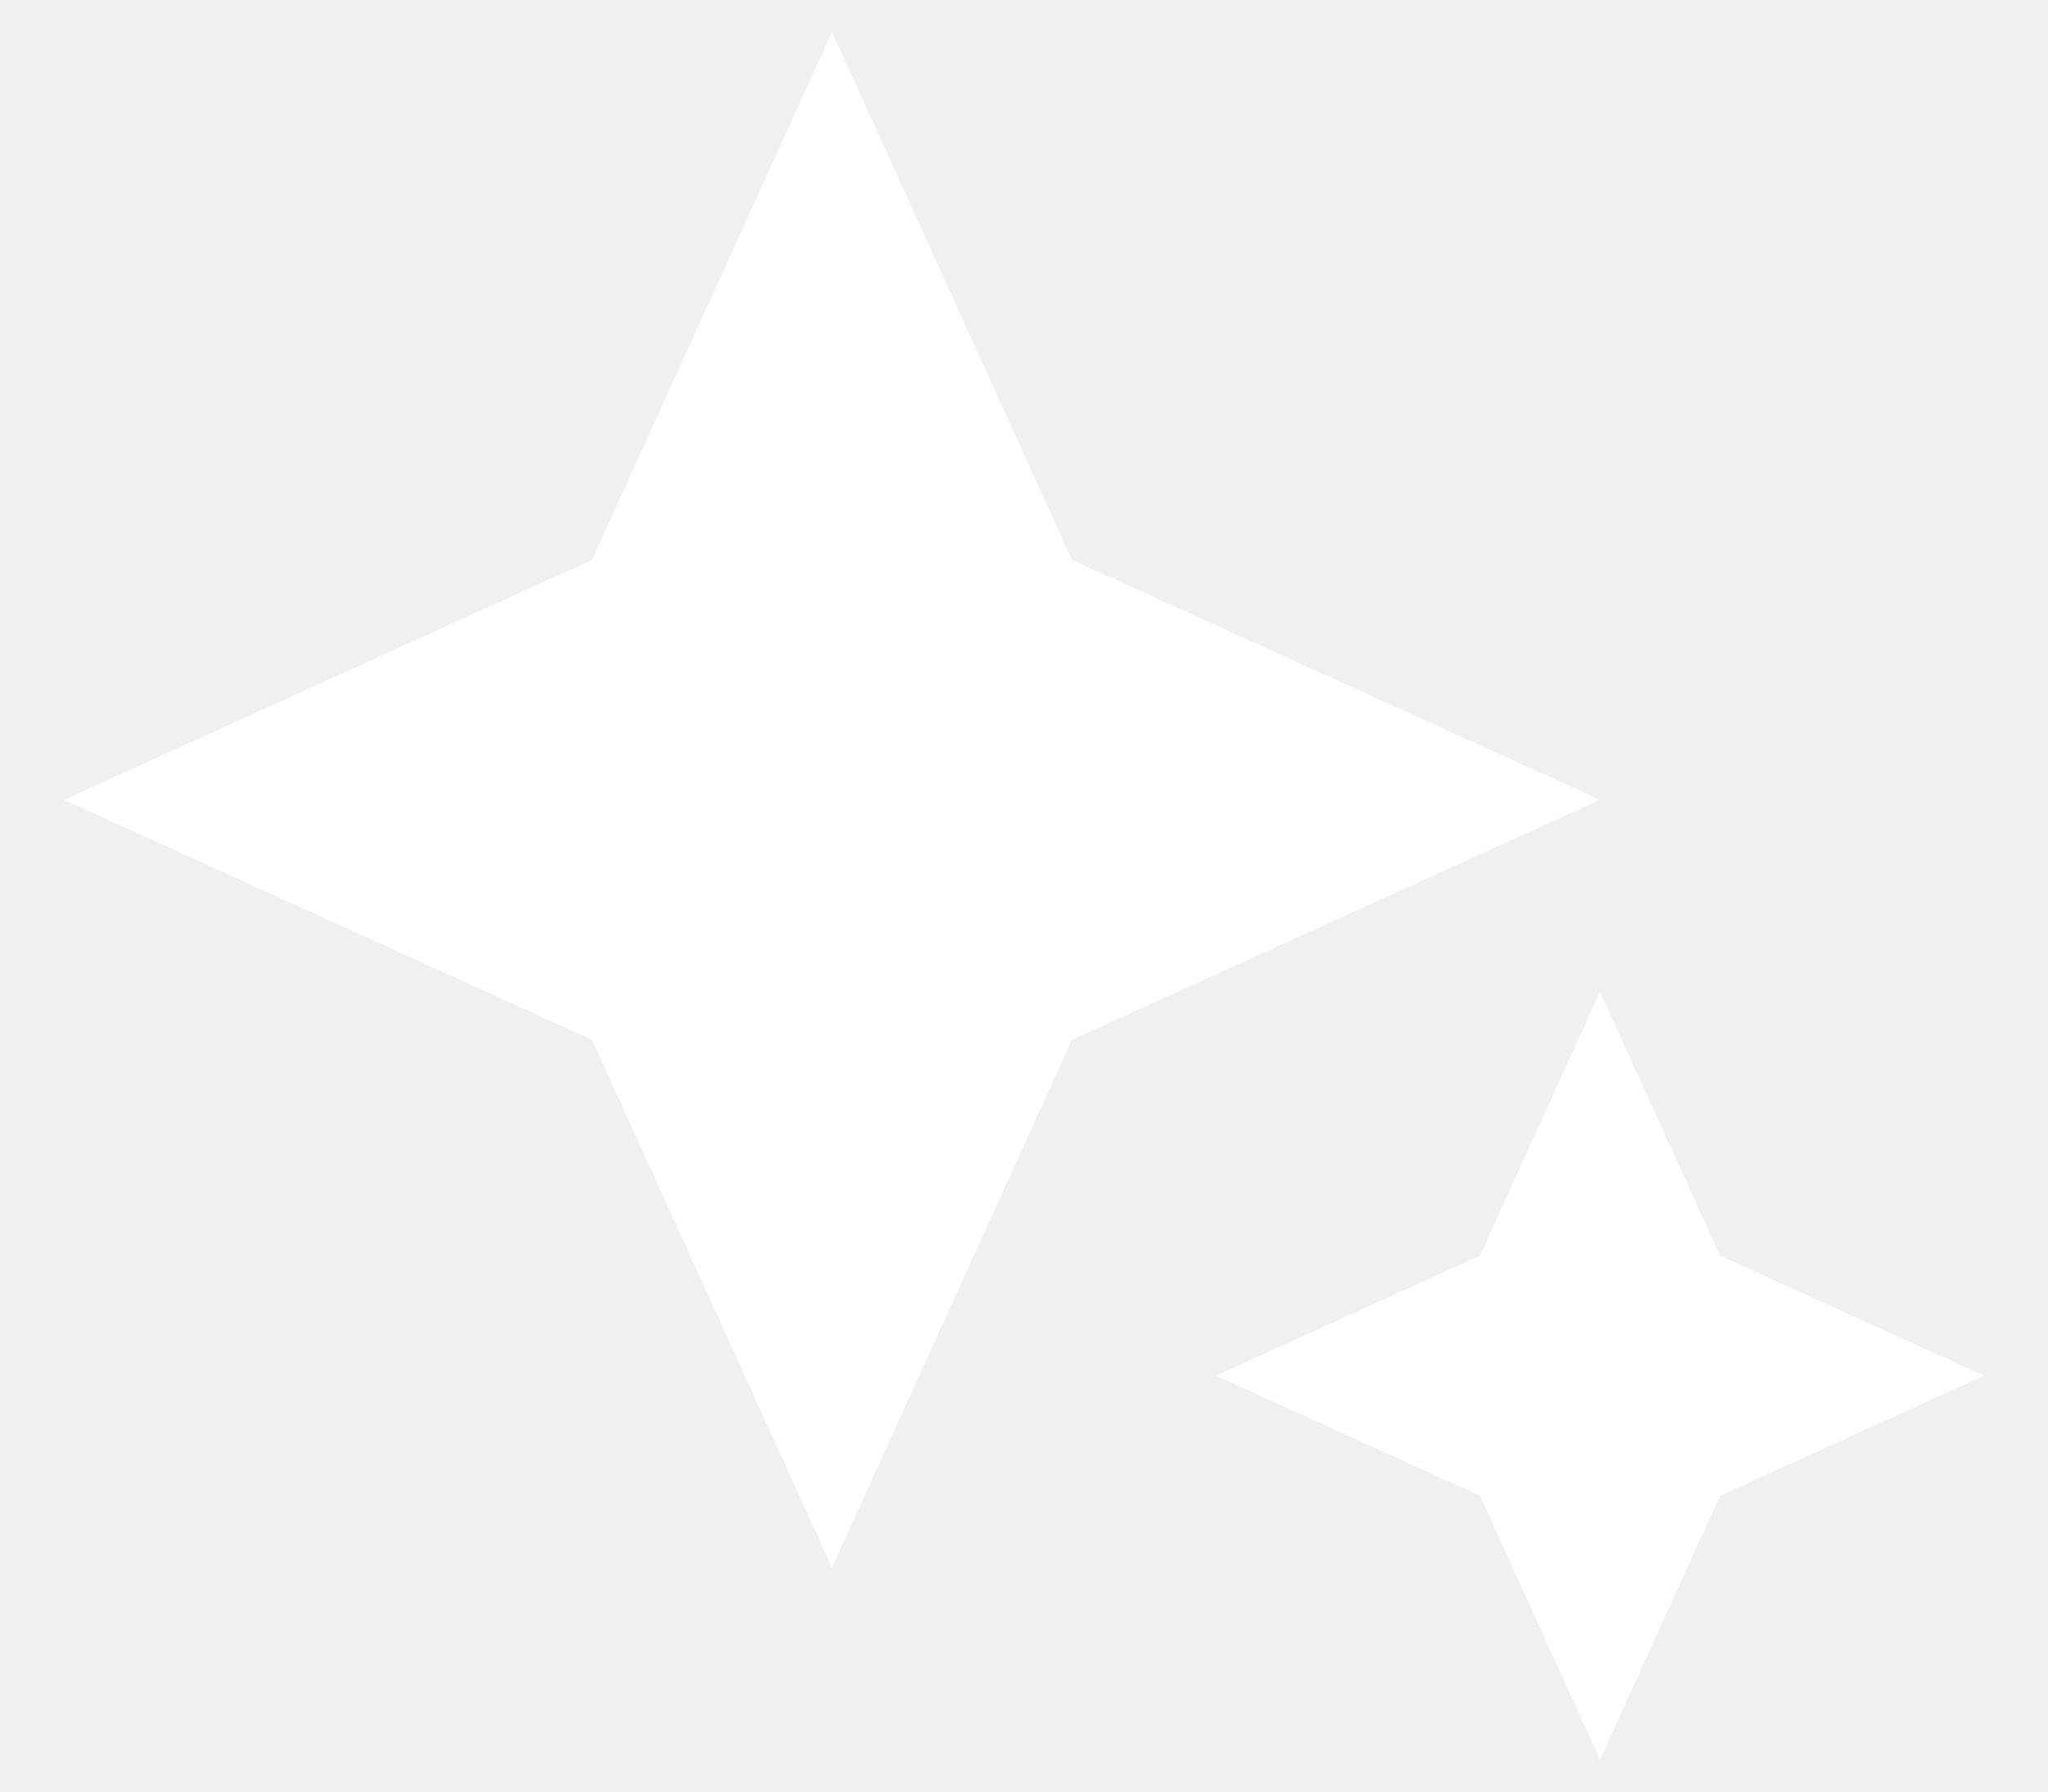
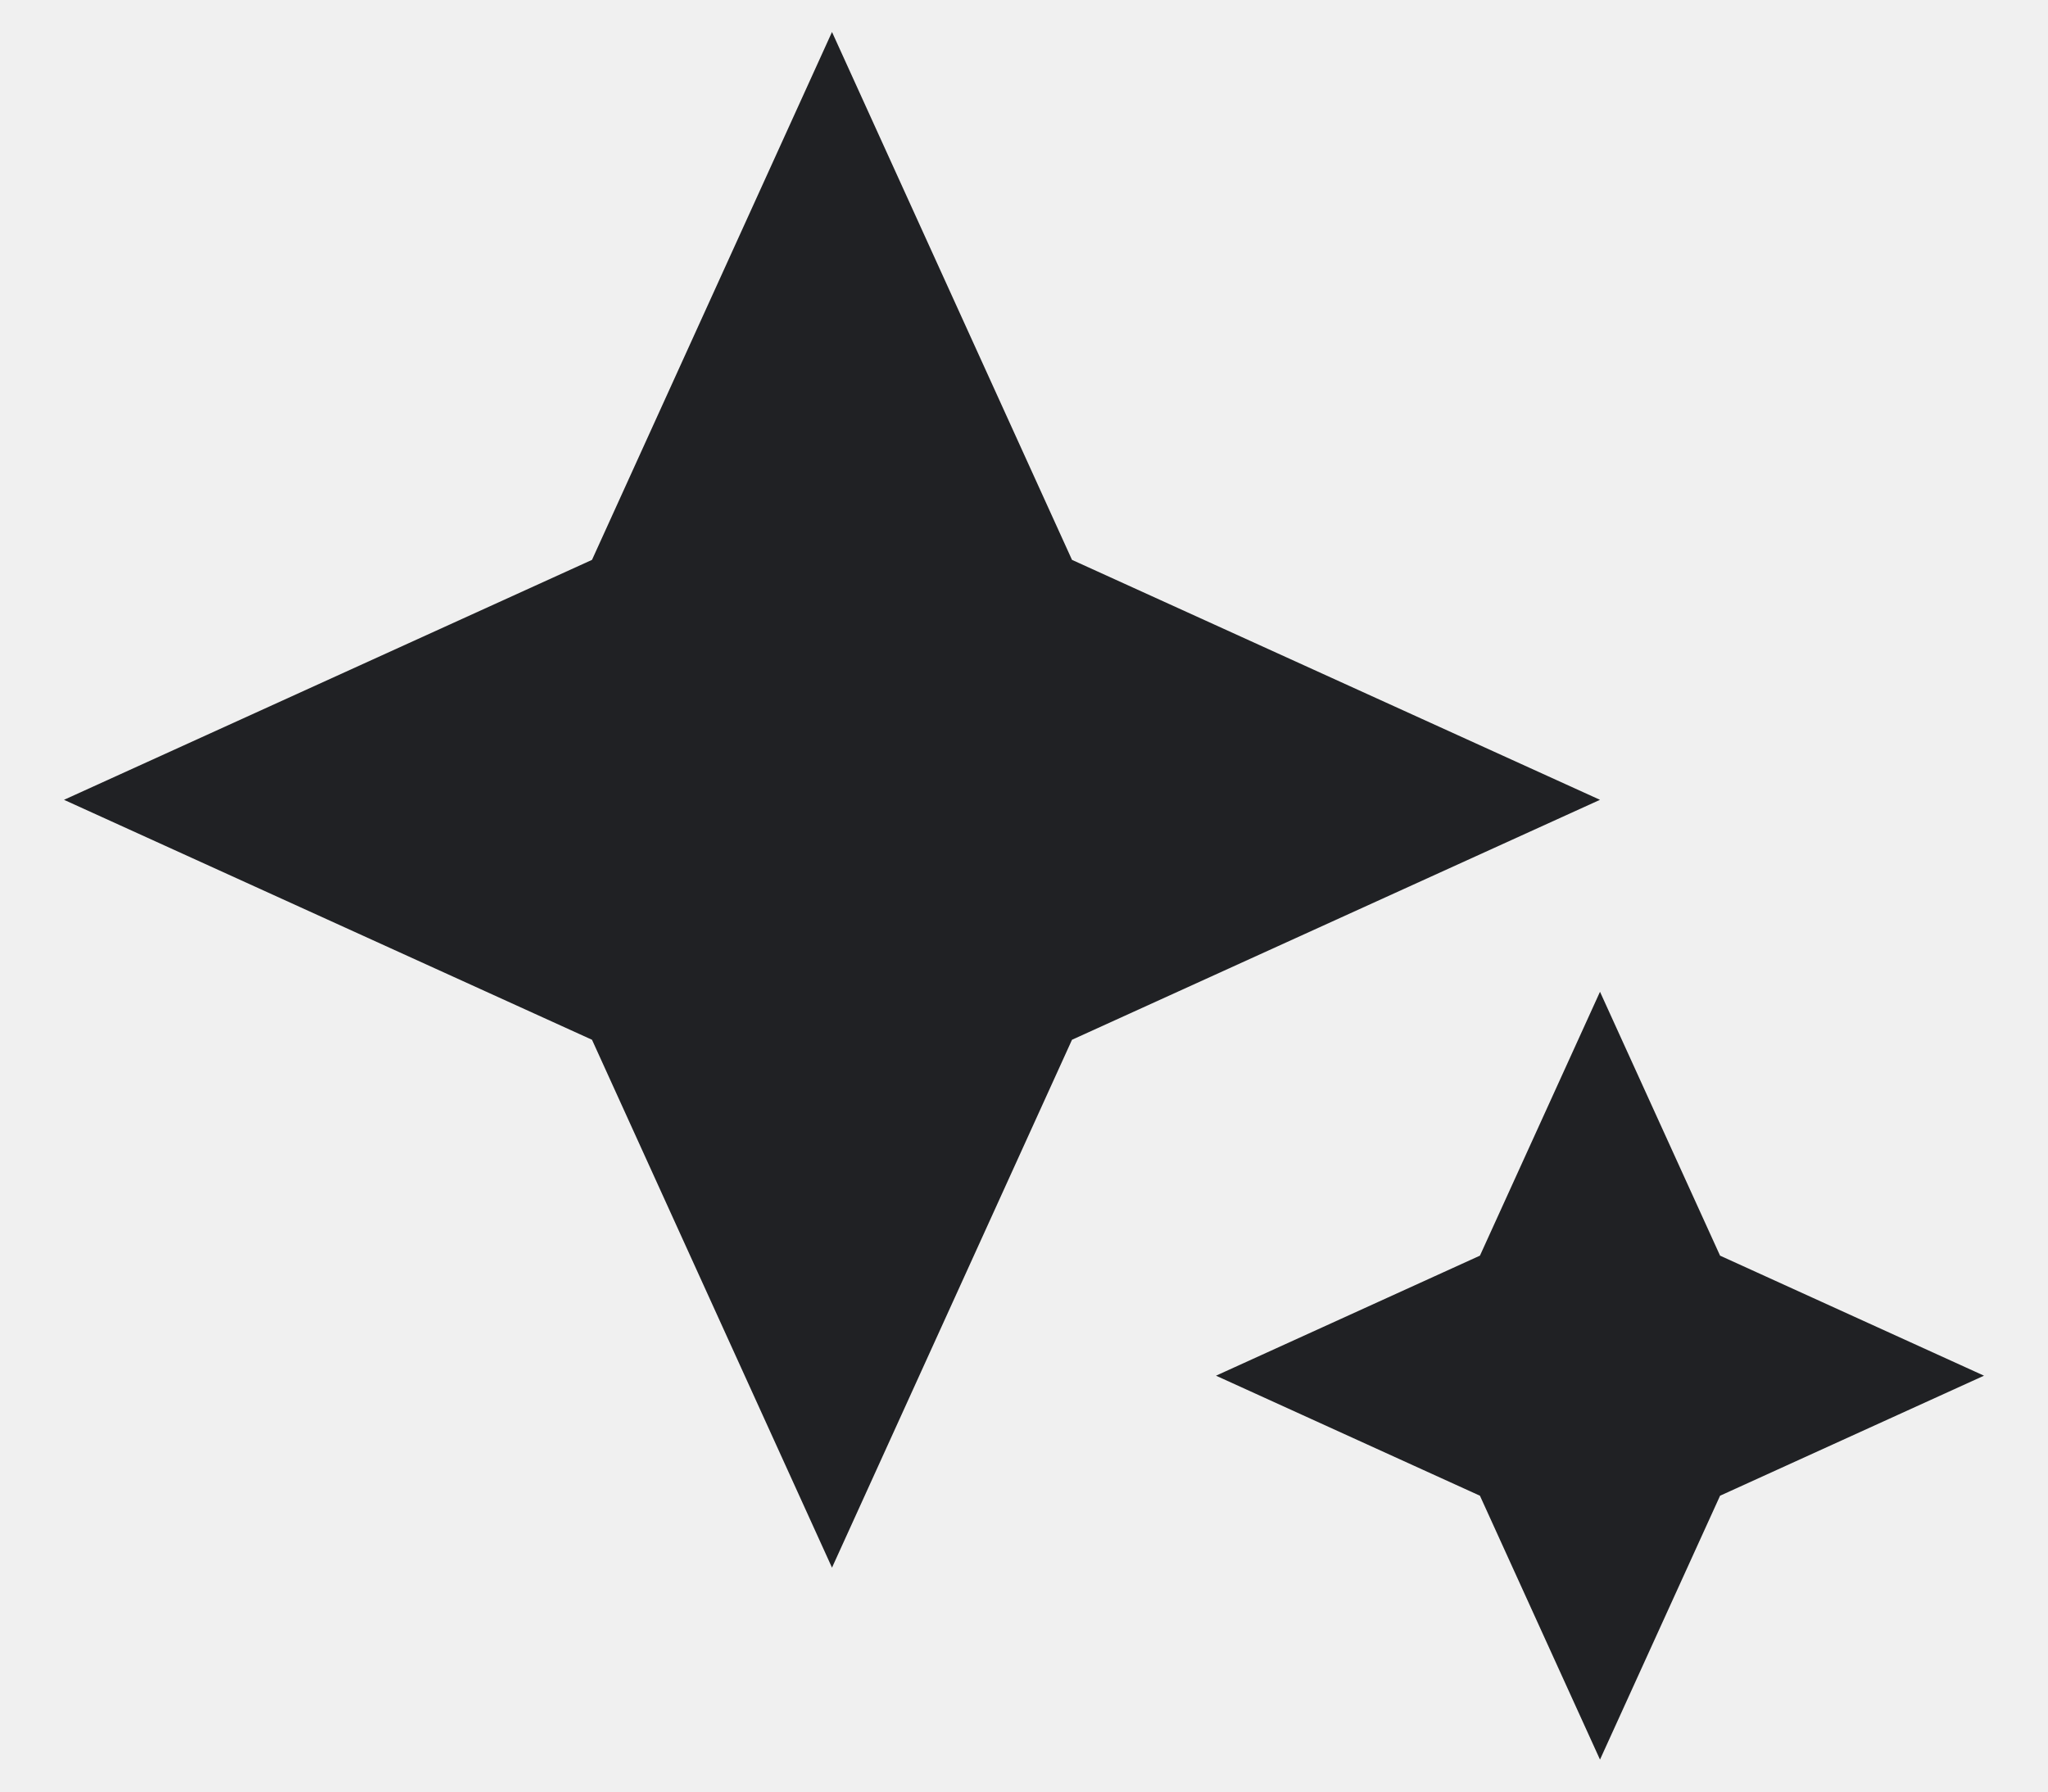
<svg xmlns="http://www.w3.org/2000/svg" width="16" height="14" viewBox="0 0 16 14" fill="none">
-   <path d="M8.375 4.375L6.5 0.25L4.625 4.375L0.5 6.25L4.625 8.125L6.5 12.25L8.375 8.125L12.5 6.25L8.375 4.375ZM12.5 7.75L11.562 9.812L9.5 10.75L11.562 11.688L12.5 13.75L13.438 11.688L15.5 10.75L13.438 9.812L12.5 7.75Z" fill="white" />
+   <path d="M8.375 4.375L6.5 0.25L4.625 4.375L0.5 6.25L4.625 8.125L6.5 12.25L8.375 8.125L12.5 6.25L8.375 4.375ZM12.5 7.75L11.562 9.812L9.5 10.75L11.562 11.688L12.5 13.75L13.438 11.688L15.5 10.75L13.438 9.812L12.5 7.75Z" fill="#202124" />
</svg>
